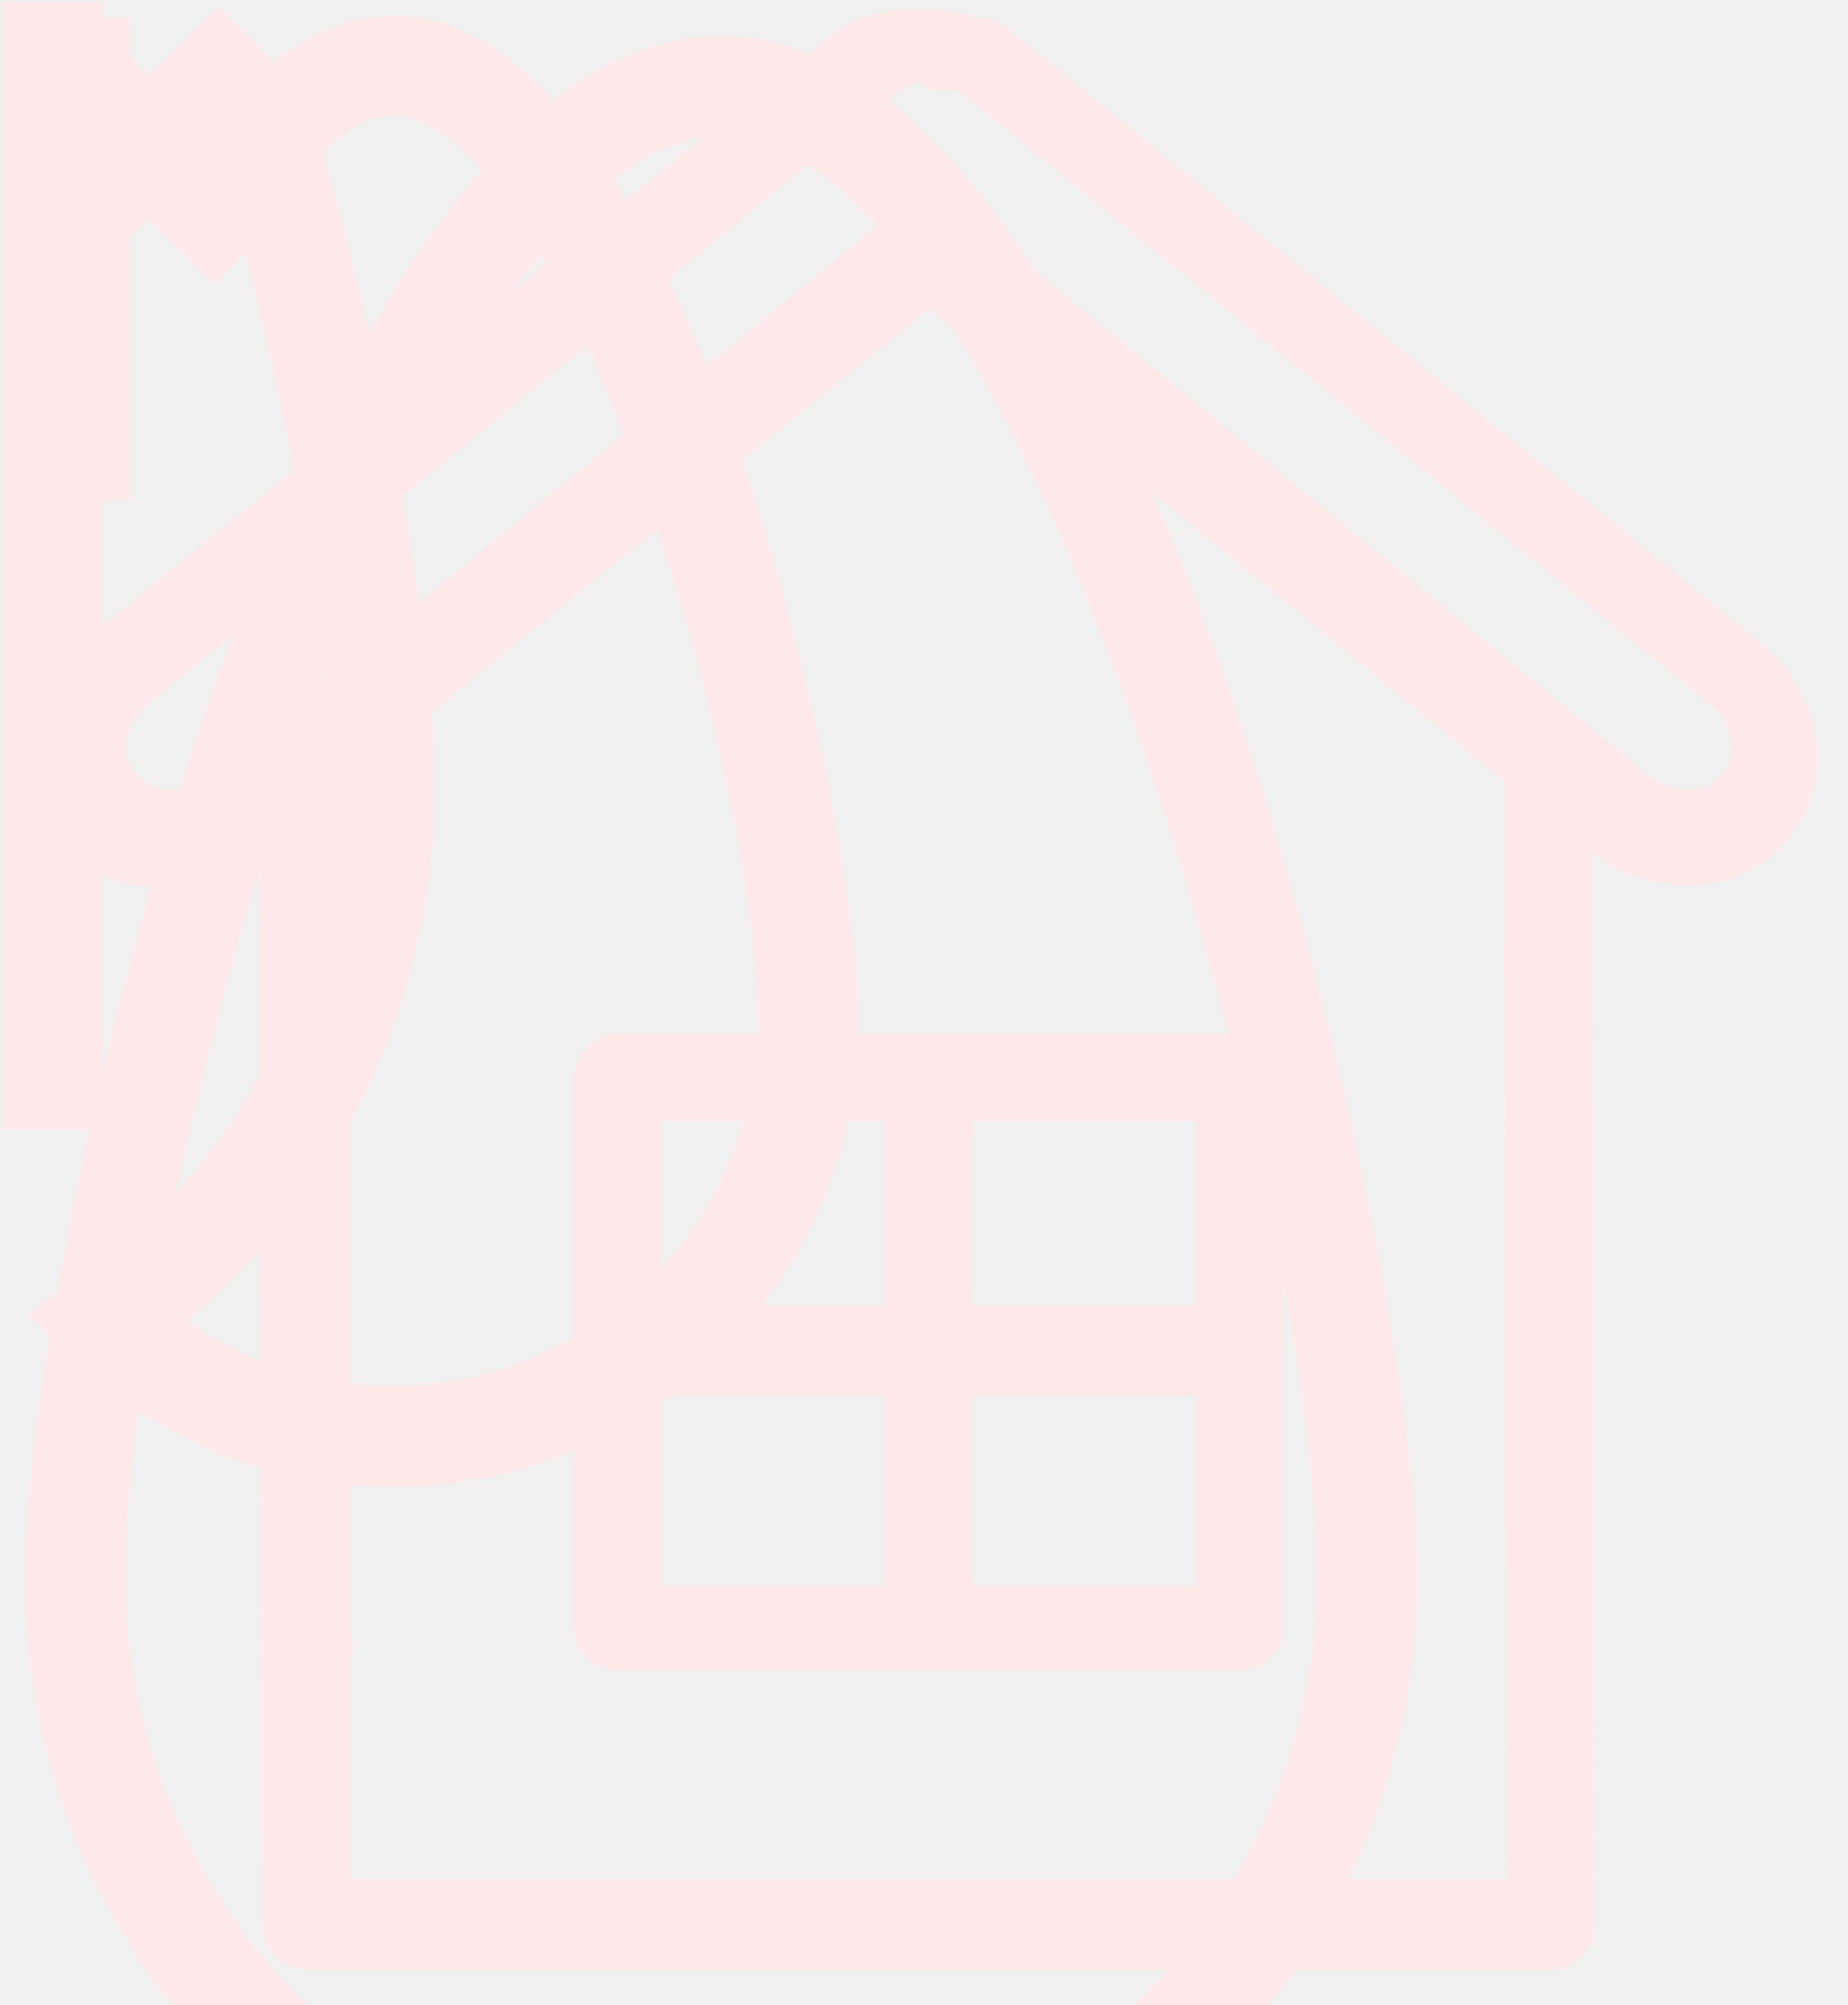
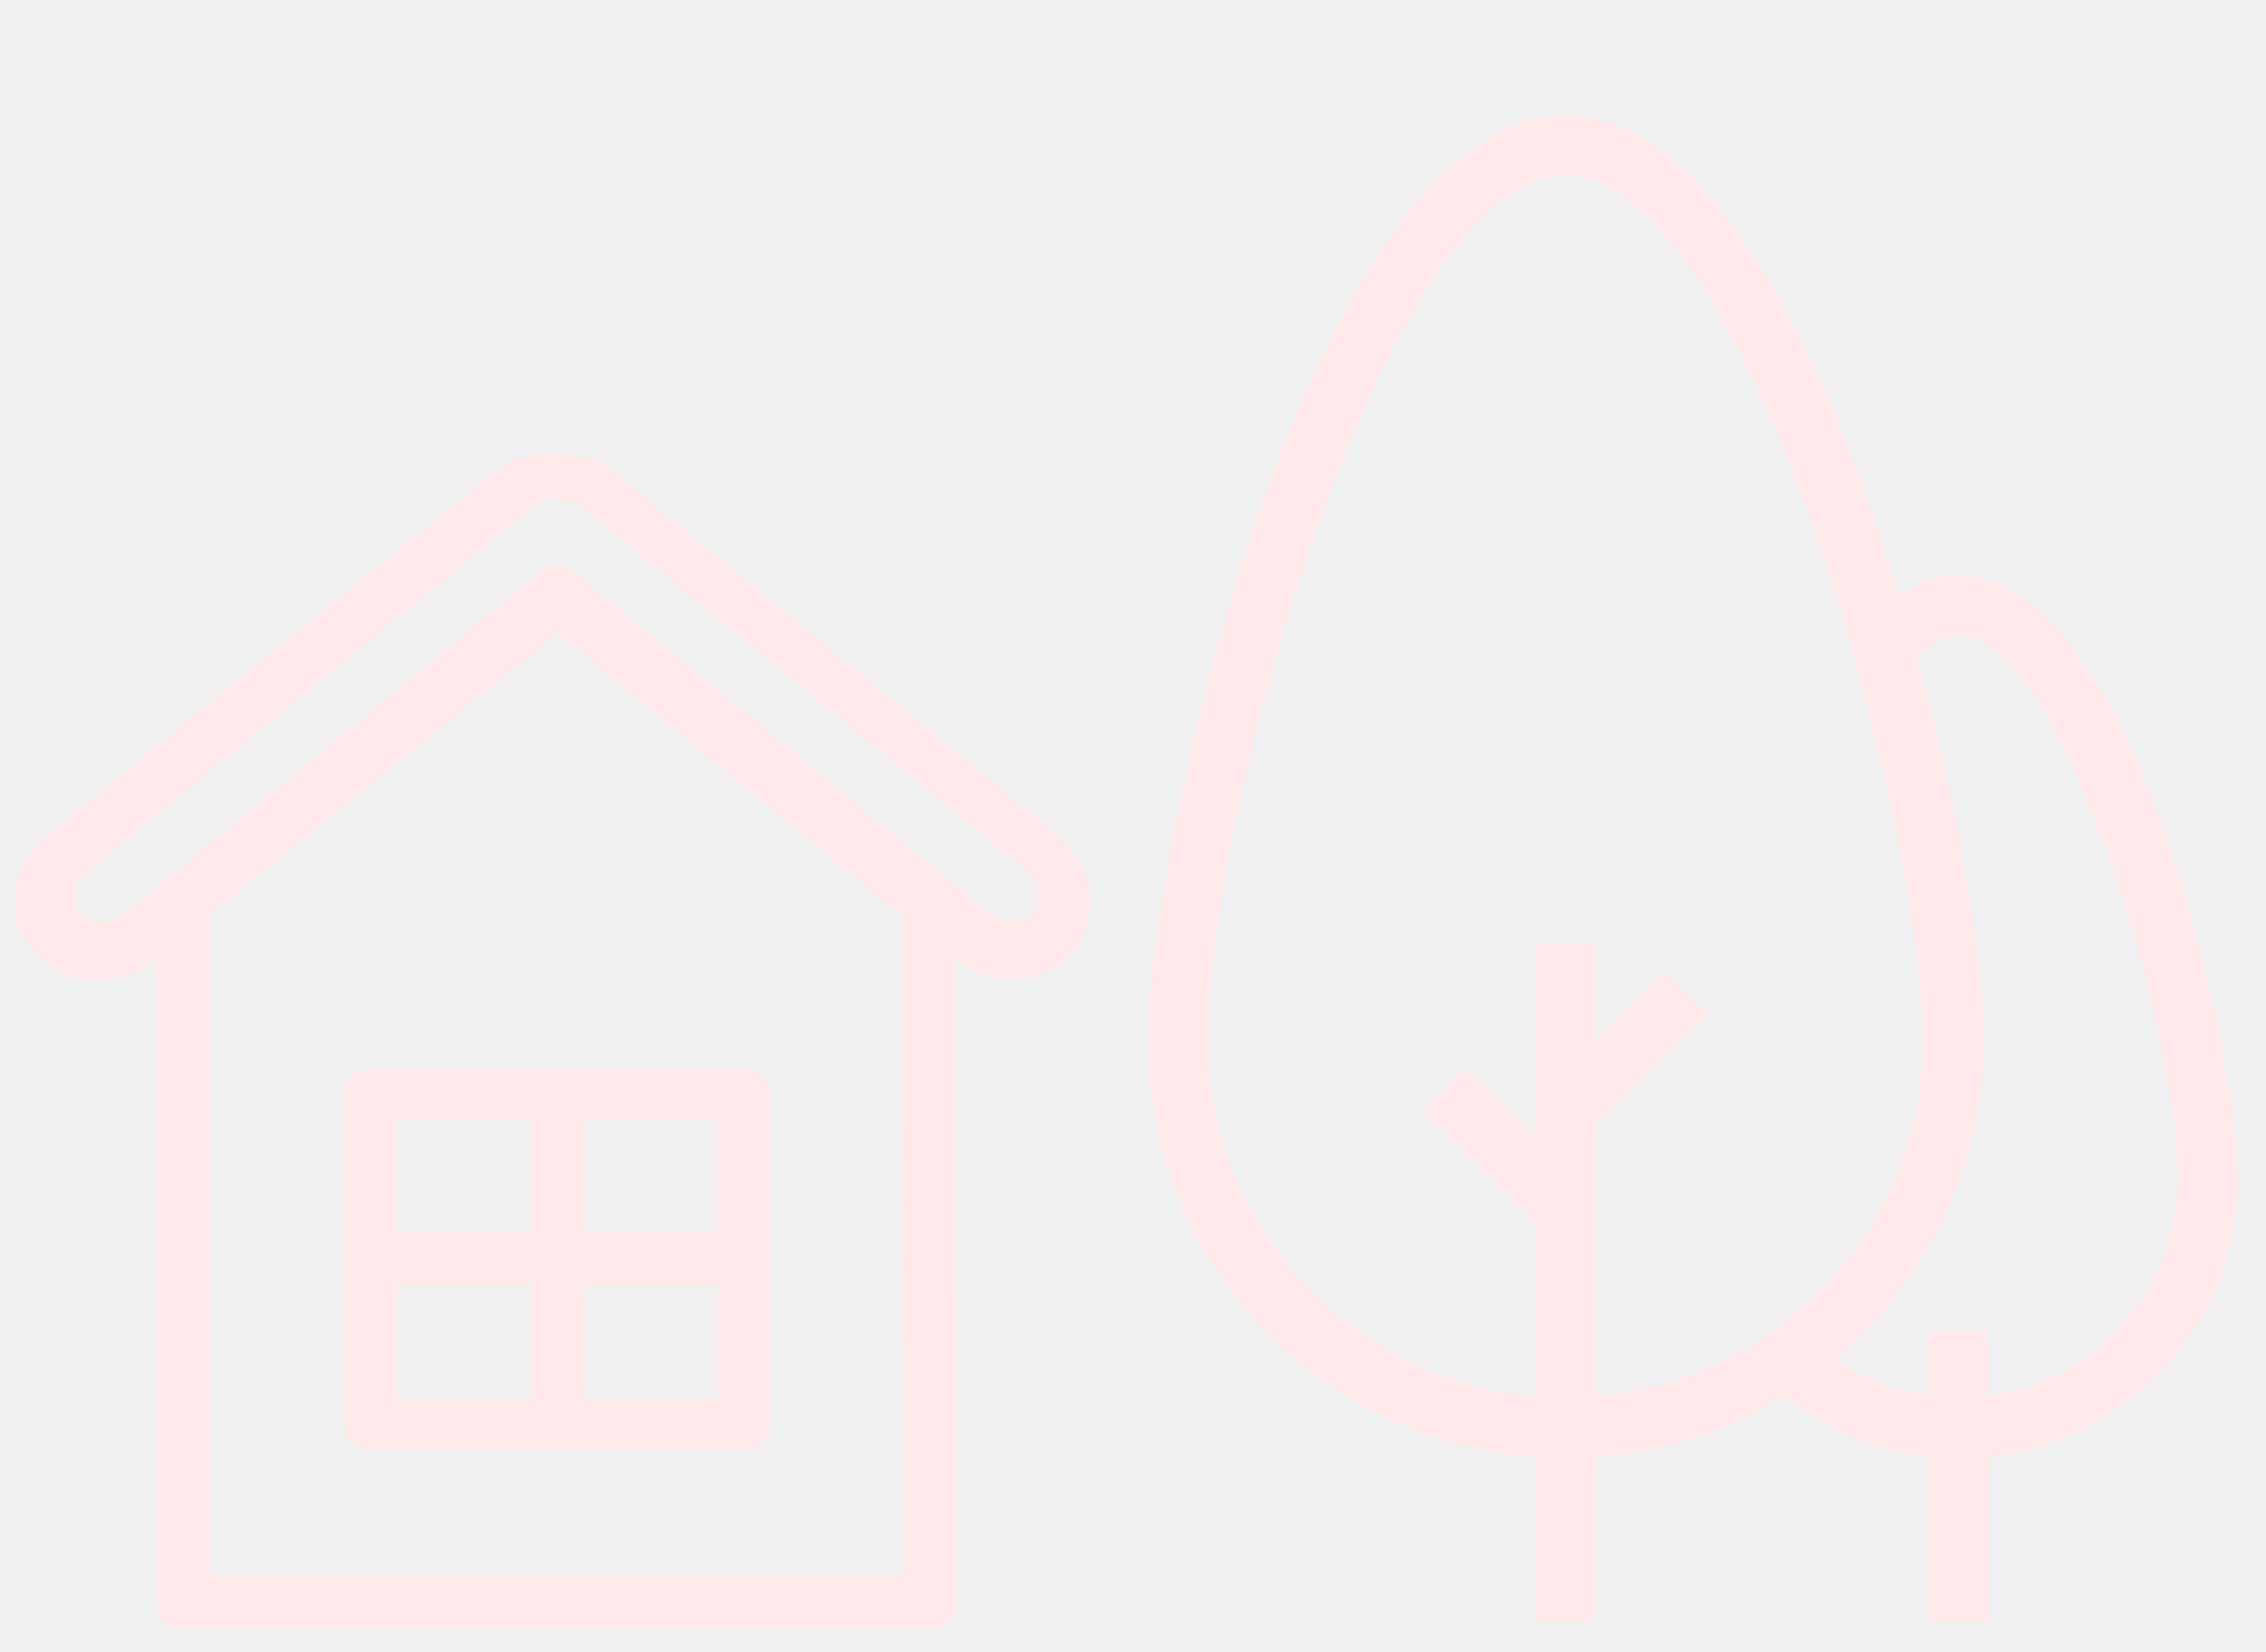
- <svg xmlns="http://www.w3.org/2000/svg" width="47" height="51" viewBox="0 0 47 51" fill="none">
-   <path d="M6.621 21.736L6.7 48.976C6.7 49.604 7.174 50.075 7.807 50.075H39.446C40.079 50.075 40.553 49.604 40.553 48.976L40.474 21.657C41.977 22.835 44.271 22.835 45.457 21.343C46.723 19.852 46.327 17.654 44.825 16.398L25.999 1.012C25.683 0.776 25.446 0.541 25.05 0.462C25.05 0.462 25.05 0.462 24.971 0.462C24.971 0.462 24.971 0.462 24.892 0.462H24.813C24.734 0.462 24.734 0.384 24.655 0.384C24.497 0.305 24.338 0.305 24.18 0.305C24.022 0.305 23.943 0.227 23.785 0.227C23.785 0.227 23.785 0.227 23.706 0.227C23.706 0.227 23.706 0.227 23.627 0.227C23.468 0.227 23.31 0.227 23.231 0.227C23.231 0.227 23.073 0.227 22.835 0.227C22.598 0.305 22.519 0.305 22.44 0.305C22.361 0.305 22.282 0.384 22.124 0.384C22.124 0.384 22.124 0.384 22.044 0.384C21.728 0.541 21.412 0.698 21.095 0.933L17.694 3.681C17.615 3.681 6.067 13.101 2.033 16.398C0.767 17.418 0.135 19.302 0.926 20.637C3.14 24.169 6.621 21.736 6.621 21.736ZM23.627 2.268H23.706C23.785 2.268 23.785 2.268 23.864 2.268C23.943 2.268 24.022 2.268 24.022 2.268C24.022 2.268 24.022 2.268 24.101 2.268C24.101 2.268 24.101 2.268 24.18 2.268C24.18 2.268 24.18 2.268 24.259 2.268C24.338 2.268 24.338 2.346 24.417 2.346C24.497 2.425 24.576 2.503 24.655 2.503L43.48 17.889C44.192 18.439 44.192 19.224 43.796 19.695C43.401 20.166 42.61 20.244 41.898 19.695L24.338 5.251C23.943 4.937 23.31 4.937 22.915 5.251L5.355 19.695C4.643 20.244 3.852 20.166 3.457 19.695C3.061 19.224 3.14 18.439 3.773 17.889L22.598 2.503C22.677 2.425 22.835 2.346 22.915 2.268C22.915 2.268 22.994 2.268 22.994 2.189C22.994 2.189 22.994 2.189 23.073 2.189C23.073 2.189 23.073 2.189 23.152 2.111C23.231 2.111 23.31 2.111 23.31 2.111C23.231 2.111 23.31 2.111 23.468 2.111C23.627 2.346 23.627 2.268 23.627 2.268ZM15.163 5.879L2.349 16.398C2.27 16.476 2.27 16.476 2.191 16.555L15.163 5.879ZM23.627 7.841L38.26 19.852L38.339 47.798H8.914V42.225C8.993 41.989 8.993 41.754 8.914 41.518V19.773L23.627 7.841ZM15.638 26.289C15.084 26.367 14.609 26.838 14.609 27.388V41.361C14.609 41.989 15.084 42.46 15.717 42.46H31.536C32.169 42.46 32.644 41.989 32.644 41.361V27.388C32.644 26.76 32.169 26.289 31.536 26.289H15.717H15.638ZM16.824 28.487H22.519V33.197H16.824V28.487ZM24.734 28.487H30.429V33.197H24.734V28.487ZM16.824 35.474H22.519V40.34H16.824V35.474ZM24.734 35.474H30.429V40.34H24.734V35.474Z" fill="#FEE8EA" />
-   <path d="M18.342 57.806C8.576 57.806 0.637 49.868 0.637 40.101C0.637 32.257 7.498 0.91 18.342 0.91C29.187 0.91 36.047 32.257 36.047 40.101C36.047 49.852 28.093 57.806 18.342 57.806ZM18.342 3.457C10.732 3.457 3.185 30.397 3.185 40.085C3.185 48.446 9.982 55.243 18.342 55.243C26.703 55.243 33.5 48.446 33.5 40.085C33.484 30.397 25.953 3.457 18.342 3.457Z" fill="#FEE8EA" />
-   <path d="M2.608 0.023H0.061V28.729H2.608V0.023Z" fill="#FEE8EA" />
-   <path d="M7.247 5.401L2.12 0.274L0.319 2.075L5.446 7.202L7.247 5.401Z" fill="#FEE8EA" />
-   <path d="M7.363 1.967L5.562 0.166L0.435 5.293L2.236 7.094L7.363 1.967Z" fill="#FEE8EA" />
-   <path d="M10.016 37.806C6.953 37.806 4.046 36.634 1.828 34.493L0.702 33.415L1.984 32.524C6.047 29.68 8.484 25.039 8.484 20.101C8.484 16.57 7.312 10.053 5.562 3.881L5.375 3.209L5.828 2.693C7.156 1.177 8.563 0.396 10.016 0.396C17.392 0.396 21.829 20.695 21.829 25.992C21.829 32.508 16.532 37.806 10.016 37.806ZM4.765 33.602C6.297 34.665 8.125 35.243 10.016 35.243C15.126 35.243 19.282 31.087 19.282 25.977C19.282 19.46 14.235 2.928 10.016 2.928C9.375 2.928 8.734 3.365 8.219 3.865C9.938 10.116 11.047 16.413 11.047 20.085C11.047 25.32 8.719 30.258 4.765 33.602Z" fill="#FEE8EA" />
-   <path d="M3.281 0.43H0.734V12.729H3.281V0.43Z" fill="#FEE8EA" />
+ <svg xmlns="http://www.w3.org/2000/svg" width="96" height="70" viewBox="0 0 96 70" fill="none">
+   <g clip-path="url(#clip0)">
+     <path d="M6.621 40.736L6.7 67.976C6.7 68.604 7.174 69.075 7.807 69.075H39.446C40.079 69.075 40.553 68.604 40.553 67.976L40.474 40.657C41.977 41.835 44.271 41.835 45.457 40.343C46.723 38.852 46.327 36.654 44.825 35.398L25.999 20.012C25.683 19.776 25.446 19.541 25.05 19.462C25.05 19.462 25.05 19.462 24.971 19.462C24.971 19.462 24.971 19.462 24.892 19.462H24.813C24.734 19.462 24.734 19.384 24.655 19.384C24.497 19.305 24.338 19.305 24.18 19.305C24.022 19.305 23.943 19.227 23.785 19.227C23.785 19.227 23.785 19.227 23.706 19.227C23.706 19.227 23.706 19.227 23.627 19.227C23.468 19.227 23.31 19.227 23.231 19.227C23.231 19.227 23.073 19.227 22.835 19.227C22.598 19.305 22.519 19.305 22.44 19.305C22.361 19.305 22.282 19.384 22.124 19.384C22.124 19.384 22.124 19.384 22.044 19.384C21.728 19.541 21.412 19.698 21.095 19.933L17.694 22.681C17.615 22.681 6.067 32.101 2.033 35.398C0.767 36.418 0.135 38.302 0.926 39.637C3.14 43.169 6.621 40.736 6.621 40.736ZM23.627 21.268H23.706C23.785 21.268 23.785 21.268 23.864 21.268C23.943 21.268 24.022 21.268 24.022 21.268C24.022 21.268 24.022 21.268 24.101 21.268C24.101 21.268 24.101 21.268 24.18 21.268C24.18 21.268 24.18 21.268 24.259 21.268C24.338 21.268 24.338 21.346 24.417 21.346C24.497 21.425 24.576 21.503 24.655 21.503L43.48 36.889C44.192 37.439 44.192 38.224 43.796 38.695C43.401 39.166 42.61 39.244 41.898 38.695L24.338 24.251C23.943 23.937 23.31 23.937 22.915 24.251L5.355 38.695C4.643 39.244 3.852 39.166 3.457 38.695C3.061 38.224 3.14 37.439 3.773 36.889L22.598 21.503C22.677 21.425 22.835 21.346 22.915 21.268C22.915 21.268 22.994 21.268 22.994 21.189C22.994 21.189 22.994 21.189 23.073 21.189C23.073 21.189 23.073 21.189 23.152 21.111C23.231 21.111 23.31 21.111 23.31 21.111C23.231 21.111 23.31 21.111 23.468 21.111C23.627 21.346 23.627 21.268 23.627 21.268ZM15.163 24.879L2.349 35.398C2.27 35.476 2.27 35.476 2.191 35.555L15.163 24.879ZM23.627 26.841L38.26 38.852L38.339 66.798H8.914V61.225C8.993 60.989 8.993 60.754 8.914 60.518V38.773L23.627 26.841ZM15.638 45.289C15.084 45.367 14.609 45.838 14.609 46.388V60.361C14.609 60.989 15.084 61.46 15.717 61.46H31.536C32.169 61.46 32.644 60.989 32.644 60.361V46.388C32.644 45.76 32.169 45.289 31.536 45.289H15.717H15.638ZM16.824 47.487H22.519V52.197H16.824V47.487ZM24.734 47.487H30.429V52.197H24.734V47.487ZM16.824 54.474H22.519V59.34H16.824V54.474ZM24.734 54.474H30.429V59.34H24.734V54.474Z" fill="#FEE8EA" />
+   </g>
+   <path d="M66.342 61.806C56.576 61.806 48.638 53.868 48.638 44.101C48.638 36.257 55.498 4.91 66.342 4.91C77.187 4.91 84.047 36.257 84.047 44.101C84.047 53.852 76.093 61.806 66.342 61.806ZM66.342 7.457C58.732 7.457 51.185 34.397 51.185 44.085C51.185 52.446 57.982 59.243 66.342 59.243C74.703 59.243 81.5 52.446 81.5 44.085C81.484 34.397 73.953 7.457 66.342 7.457Z" fill="#FEE8EA" />
+   <path d="M67.608 40.023H65.061V68.728H67.608V40.023Z" fill="#FEE8EA" />
+   <path d="M84.281 56.431H81.734V68.728H84.281V56.431Z" fill="#FEE8EA" />
+   <path d="M72.363 42.967L70.562 41.166L65.435 46.293L67.236 48.094L72.363 42.967Z" fill="#FEE8EA" />
+   <path d="M67.247 50.401L62.12 45.273L60.319 47.075L65.445 52.202L67.247 50.401Z" fill="#FEE8EA" />
+   <path d="M83.016 61.806C79.953 61.806 77.046 60.634 74.828 58.493L73.702 57.415L74.984 56.524C79.047 53.68 81.484 49.039 81.484 44.101C81.484 40.569 80.312 34.053 78.562 27.881L78.375 27.209L78.828 26.693C80.156 25.177 81.562 24.396 83.016 24.396C90.391 24.396 94.829 44.695 94.829 49.992C94.829 56.508 89.532 61.806 83.016 61.806ZM77.765 57.602C79.297 58.665 81.125 59.243 83.016 59.243C88.126 59.243 92.282 55.087 92.282 49.977C92.282 43.46 87.235 26.927 83.016 26.927C82.375 26.927 81.734 27.365 81.219 27.865C82.938 34.116 84.047 40.413 84.047 44.085C84.047 49.32 81.719 54.258 77.765 57.602Z" fill="#FEE8EA" />
+   <defs>
+     <clipPath id="clip0">
+       <rect width="45.56" height="50.005" fill="white" transform="translate(0.688477 19.0394)" />
+     </clipPath>
+   </defs>
</svg>
